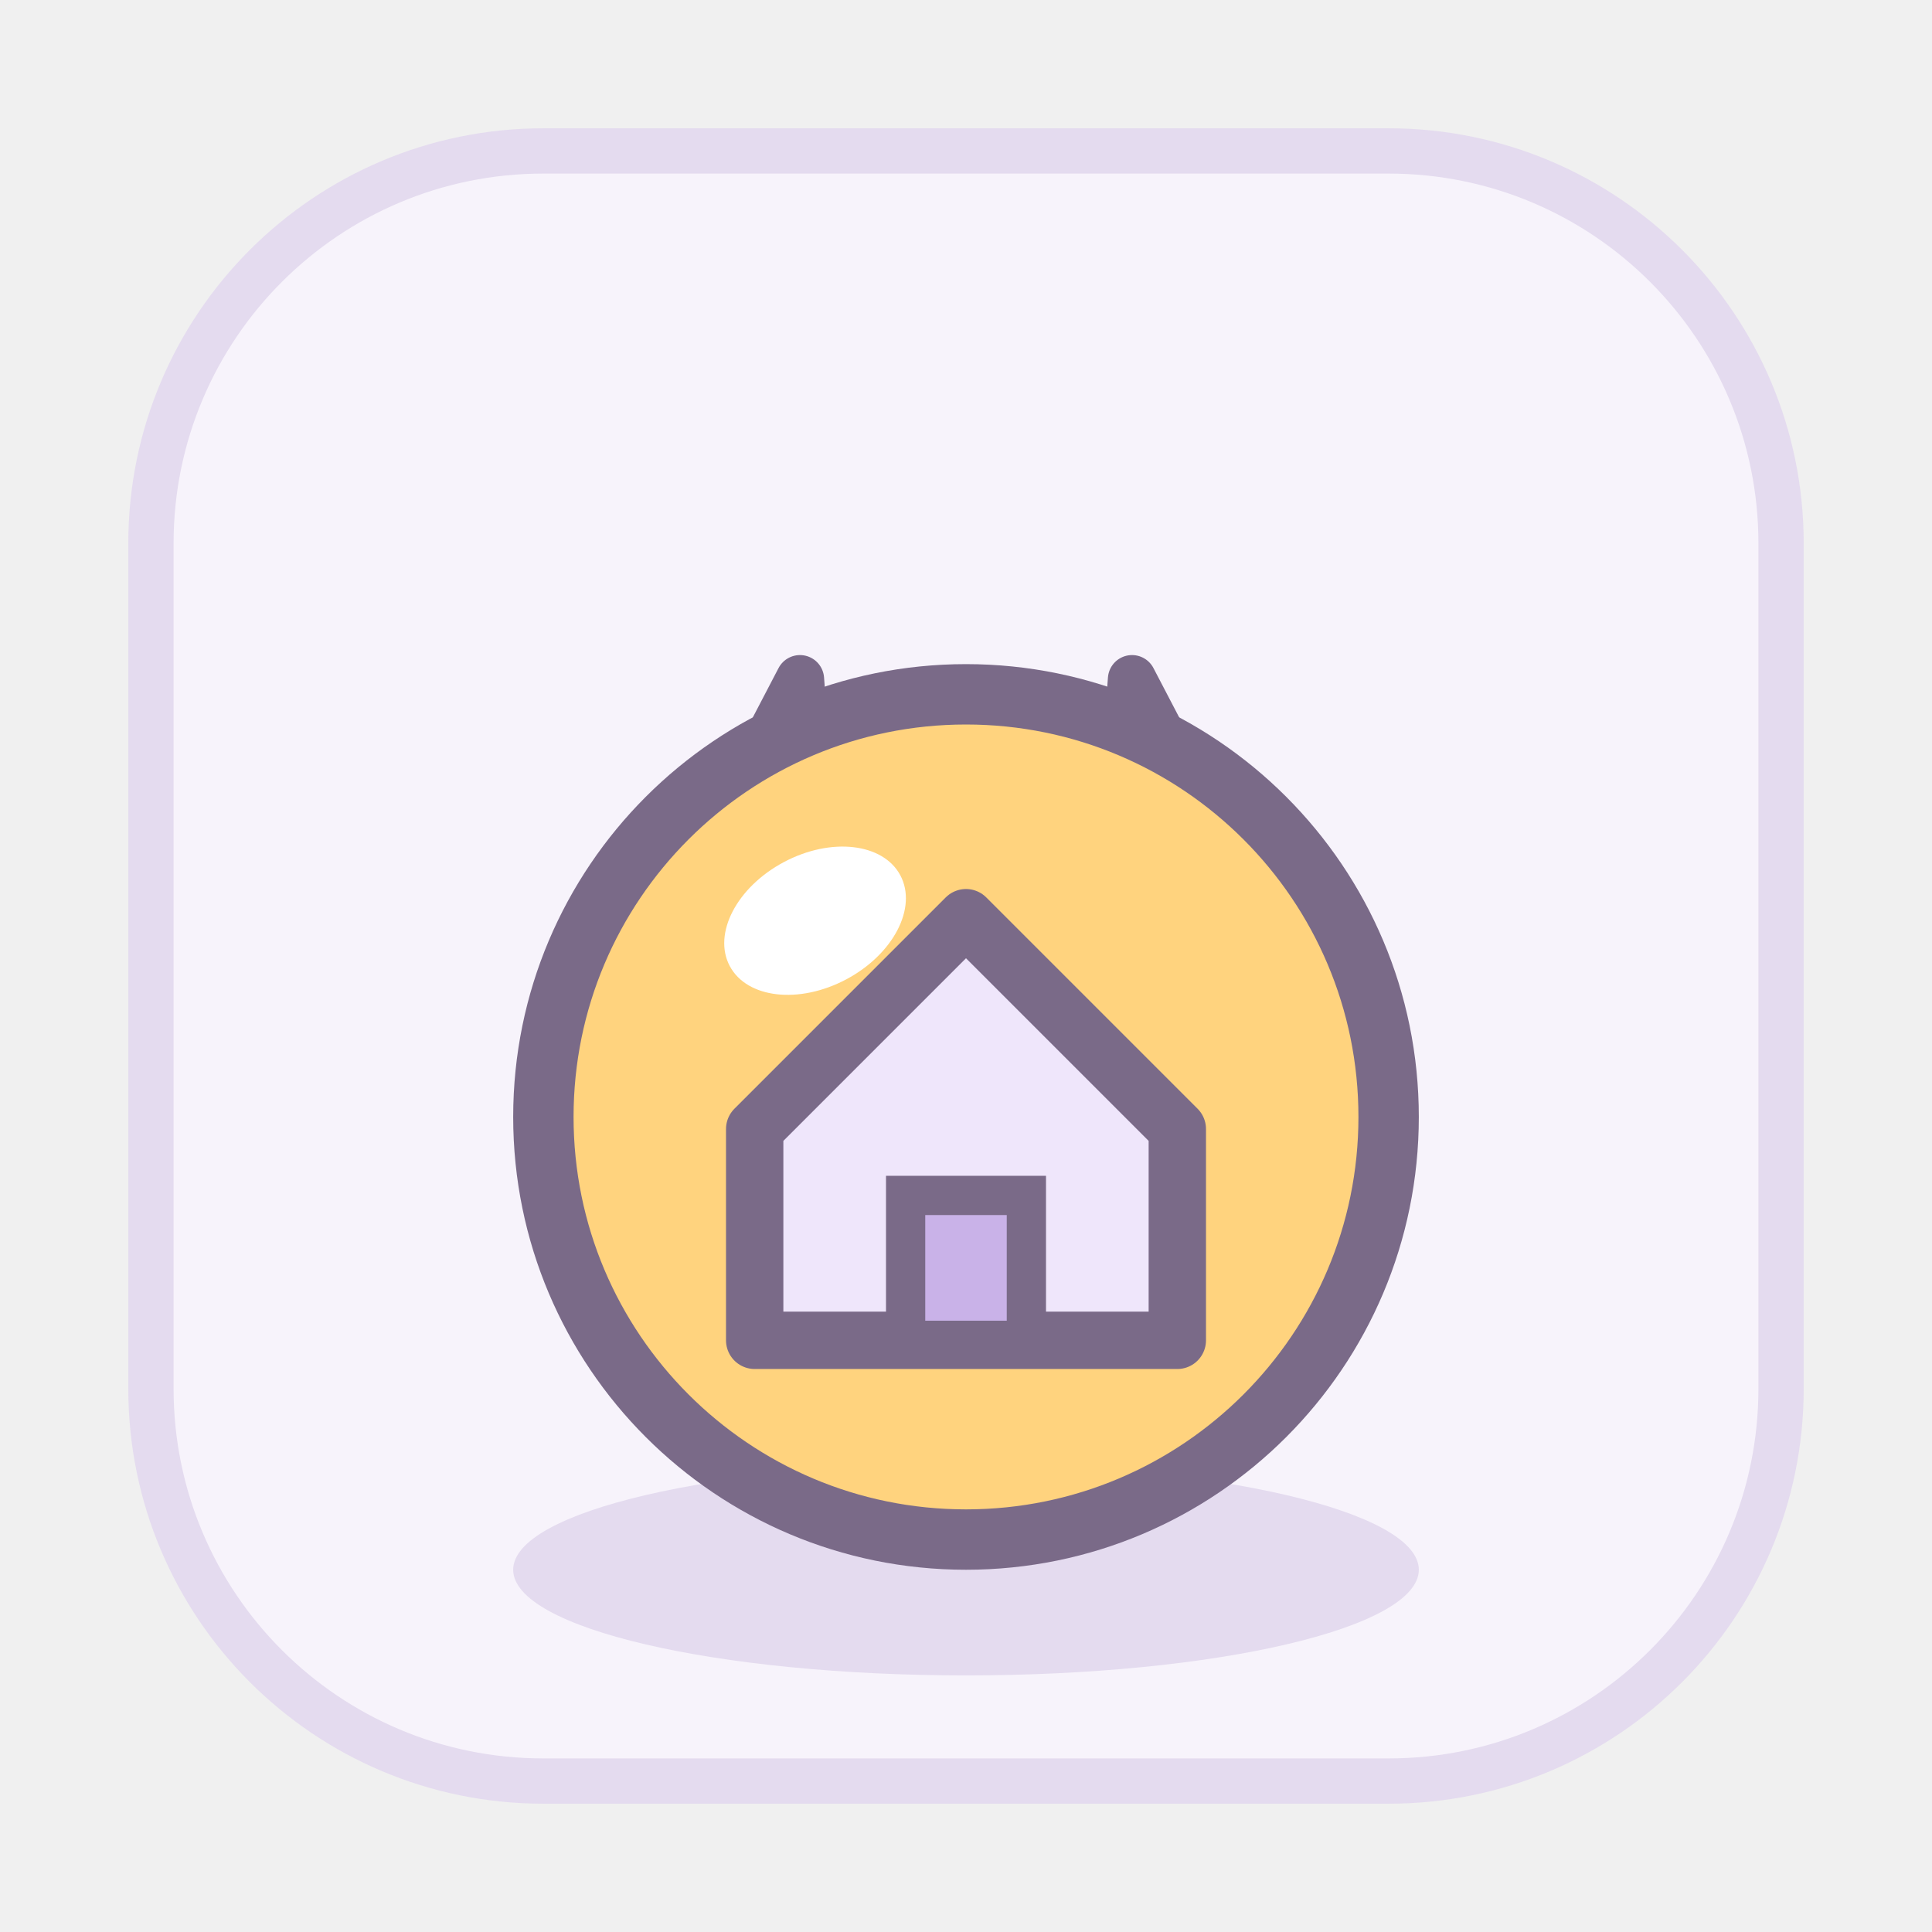
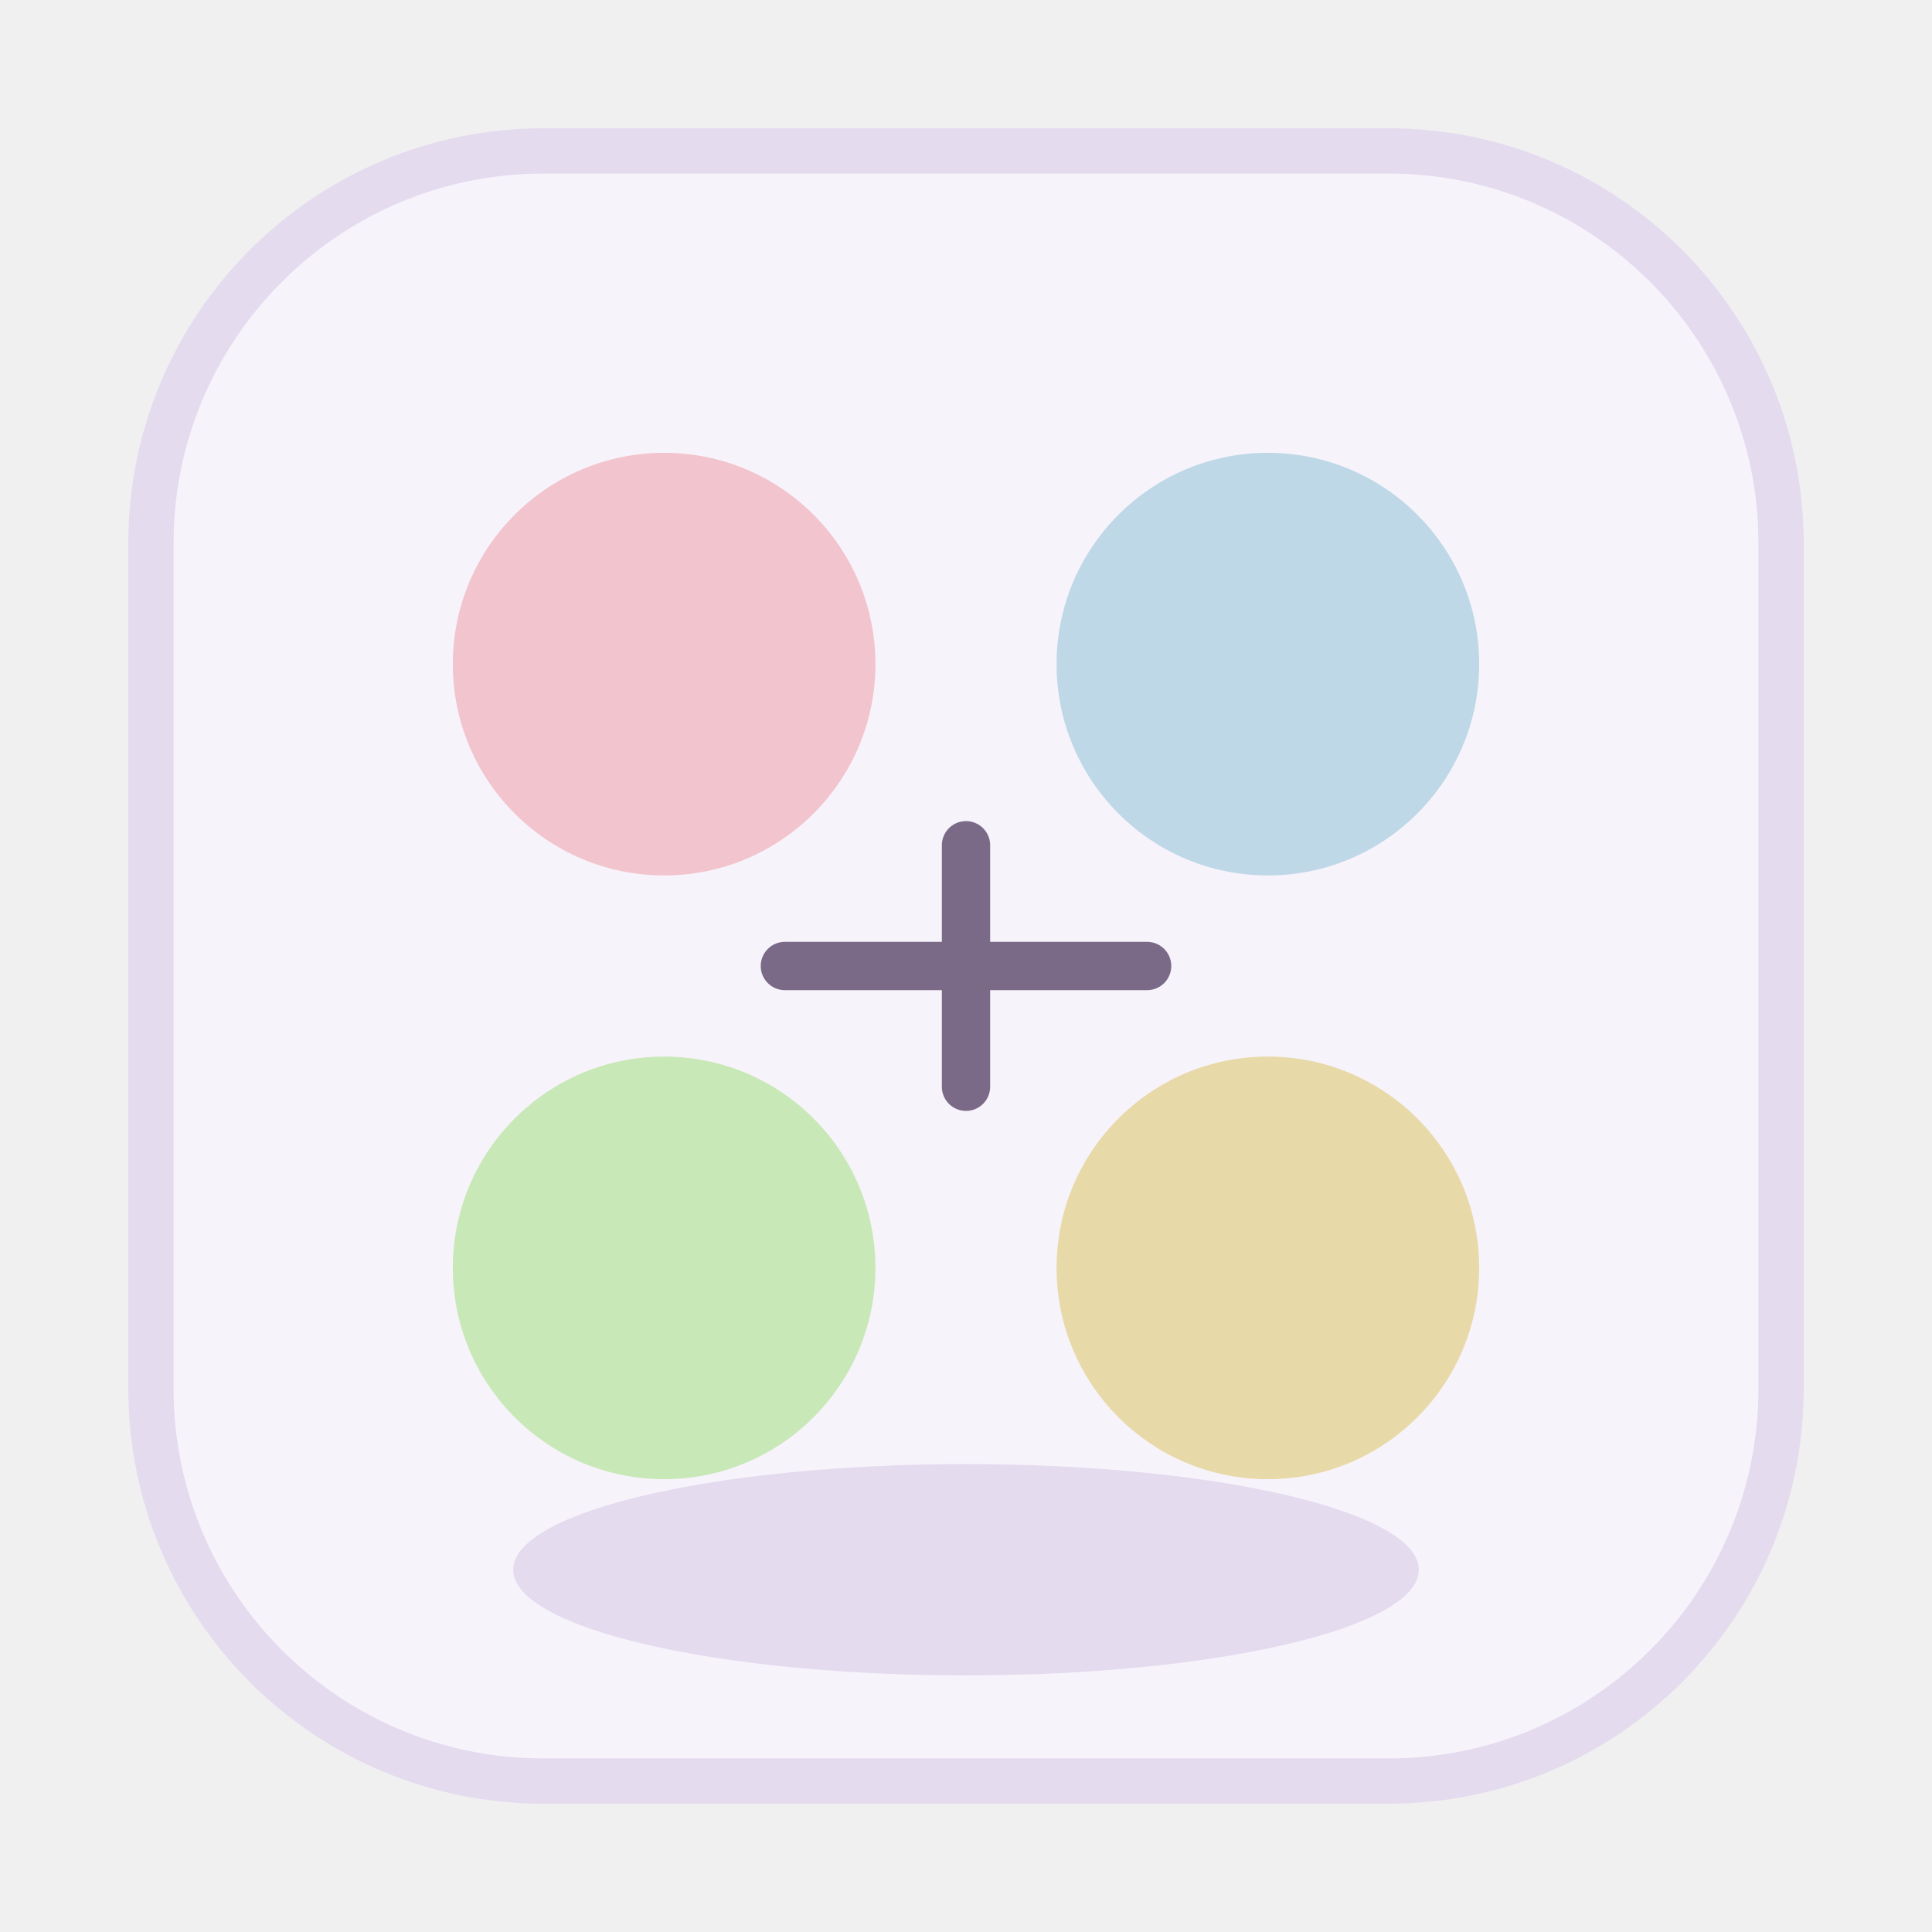
<svg xmlns="http://www.w3.org/2000/svg" viewBox="0 0 64 64">
  <rect x="5" y="5" width="54" height="54" rx="13" fill="#F7F3FB" stroke="#E4DBEF" stroke-width="1.5" />
  <ellipse cx="32" cy="52" rx="15" ry="3.5" fill="#E4DBEF" />
-   <path d="M26.5 22.5 L20.5 34 L27.2 31.8 Z" fill="#E88AA0" stroke="#7A6A88" stroke-width="1.6" stroke-linejoin="round" />
-   <path d="M37.5 22.5 L43.5 34 L36.8 31.8 Z" fill="#C96E86" stroke="#7A6A88" stroke-width="1.6" stroke-linejoin="round" />
-   <circle cx="32" cy="37" r="14" fill="#FFD37E" stroke="#7A6A88" stroke-width="2" />
-   <ellipse cx="27" cy="30.5" rx="3.2" ry="2.2" fill="#FFFFFF" transform="rotate(-28 27 30.5)" />
-   <path d="M25 37.4 L32 30.4 L39 37.4 V44.4 H25 Z" fill="#EFE6FB" stroke="#7A6A88" stroke-width="1.9" stroke-linejoin="round" />
-   <rect x="30" y="39.6" width="4" height="4.8" fill="#C9B2E8" stroke="#7A6A88" stroke-width="1.3" />
+   <circle cx="22" cy="22" r="7" fill="#F2C4CE" />
+   <circle cx="42" cy="22" r="7" fill="#BFD8E8" />
+   <circle cx="22" cy="42" r="7" fill="#C9E8B7" />
+   <circle cx="42" cy="42" r="7" fill="#E8D9A8" />
+   <path d="M32 28 L32 36 M26 32 H38" stroke="#7A6A88" stroke-width="1.6" stroke-linecap="round" />
</svg>
